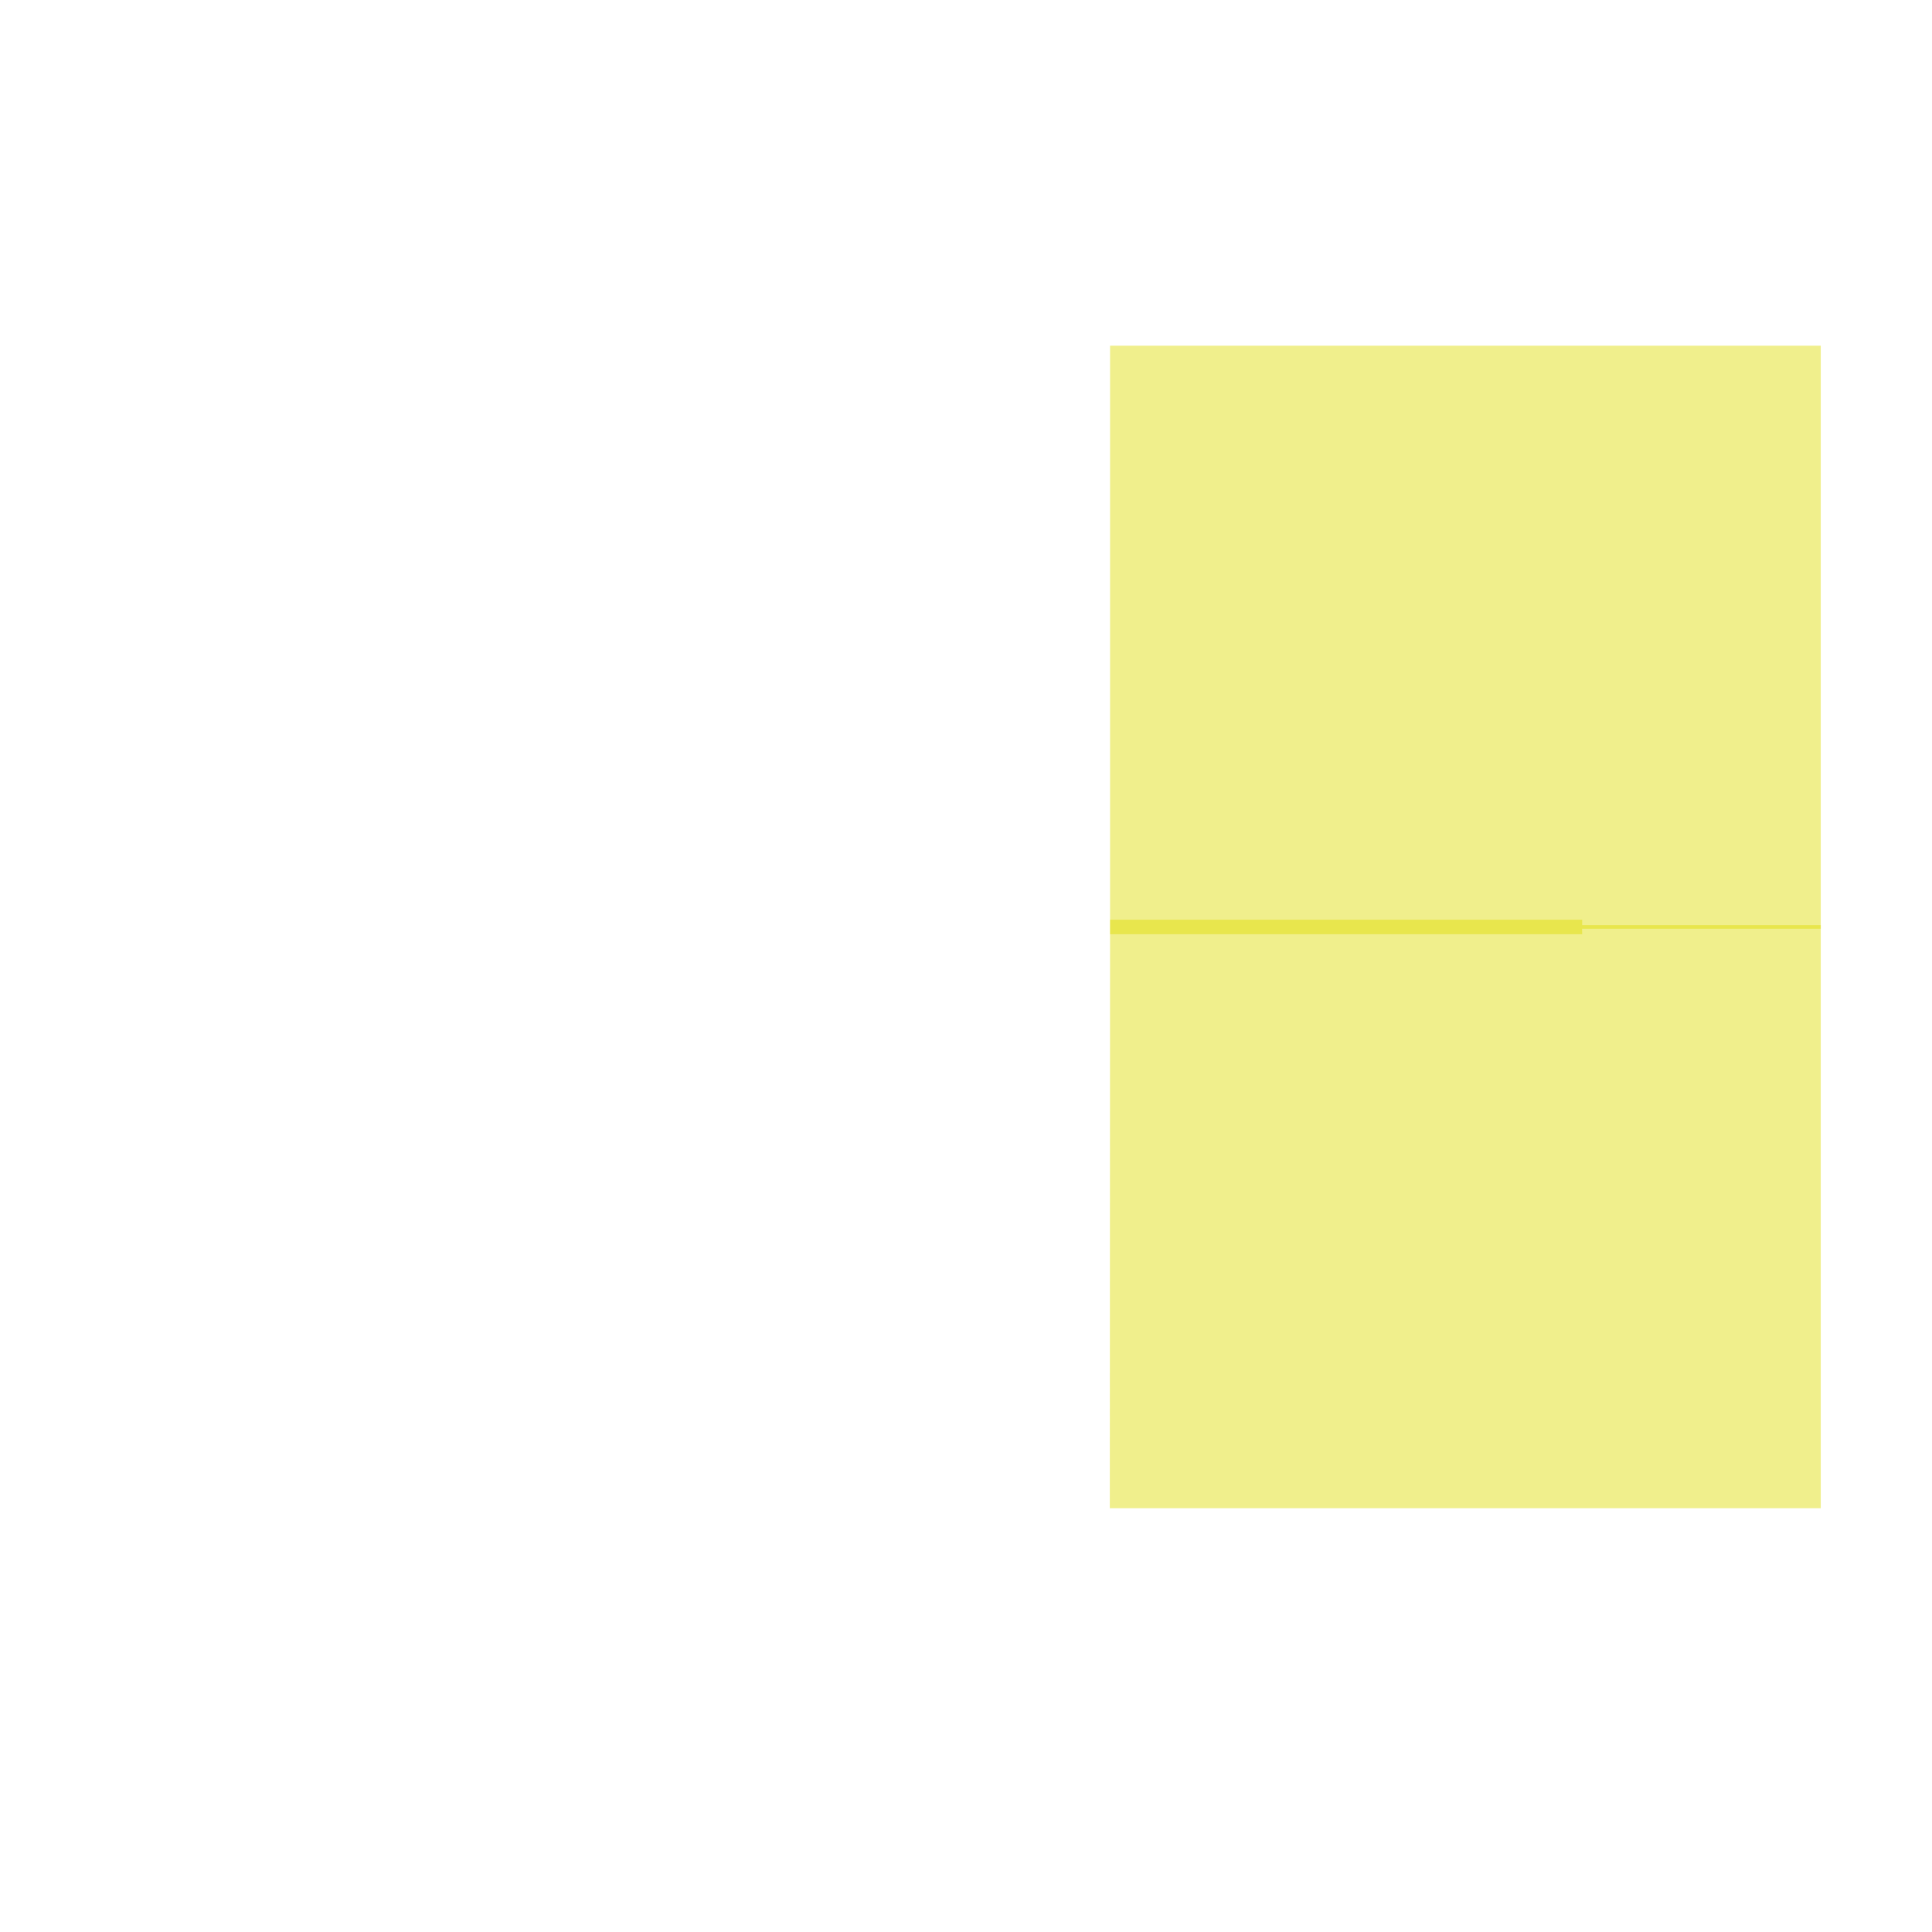
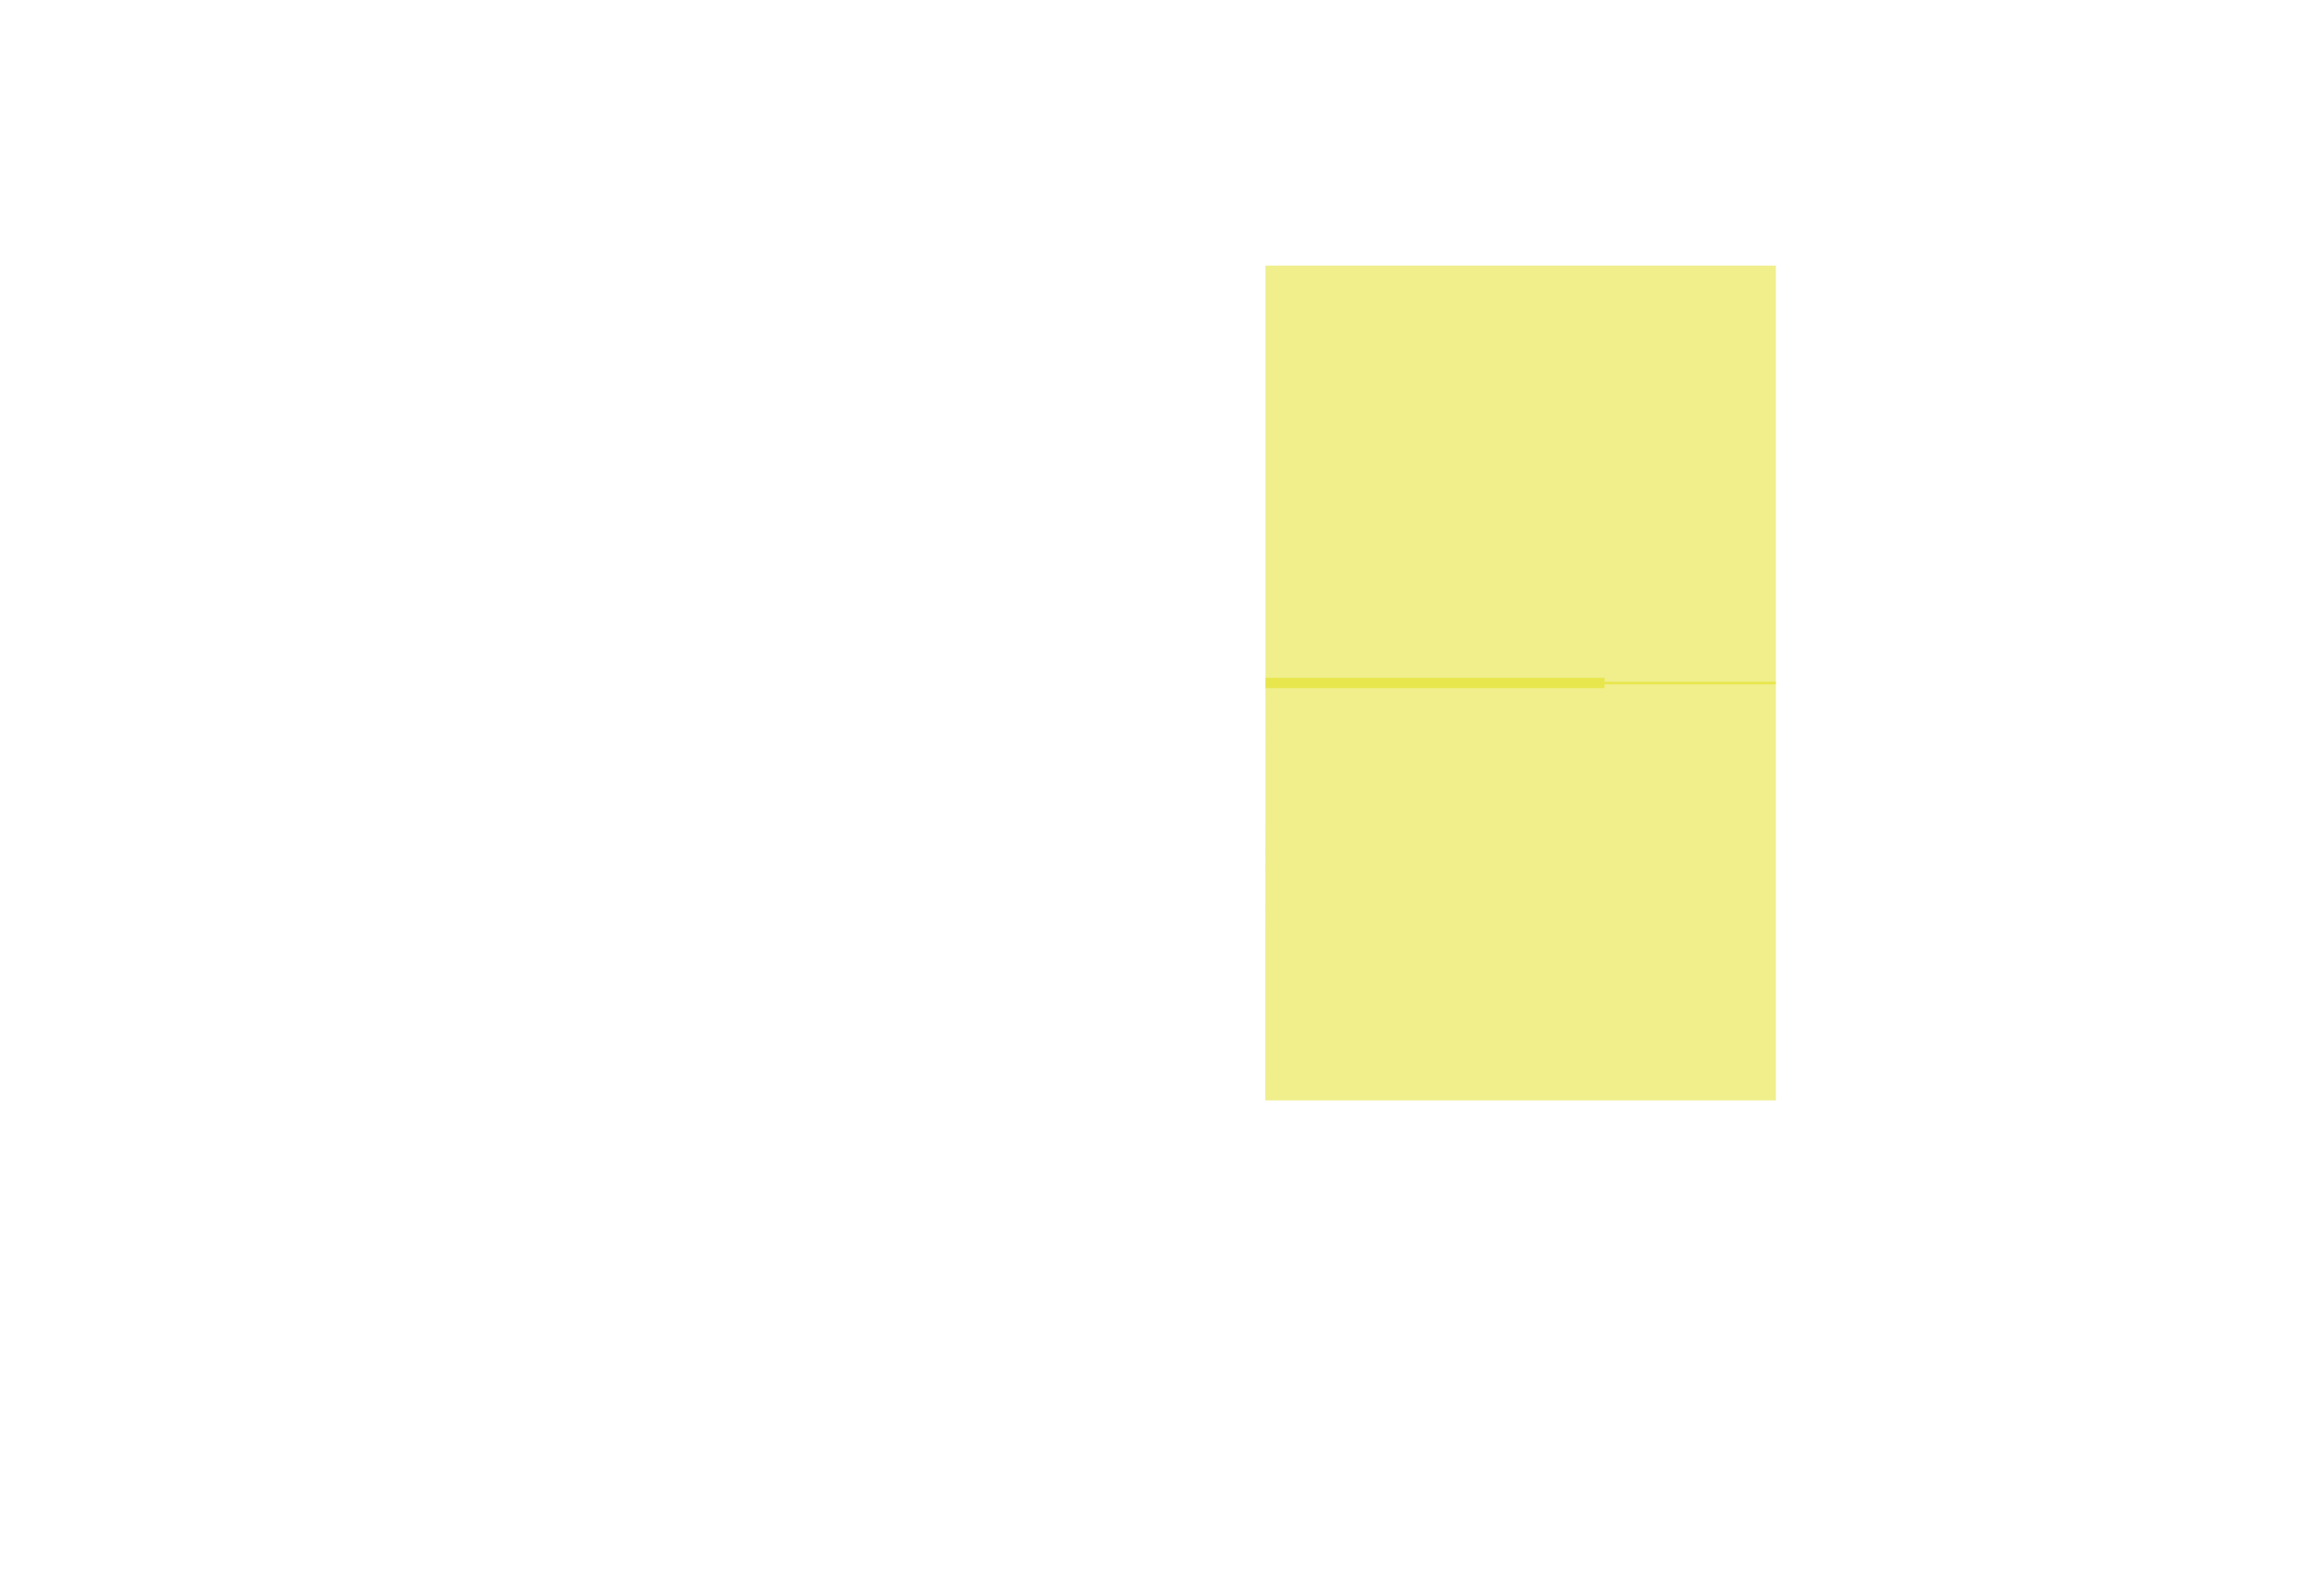
- <svg xmlns="http://www.w3.org/2000/svg" id="B_1PP" data-name="B/1PP" viewBox="0 0 800 800">
-   <rect width="800" height="800" fill="none" />
-   <g id="2" data-name="2">
-     <polygon id="emittor" points="459.549 624.523 753.945 624.523 753.945 383.085 655.149 383.085 655.149 380.835 459.653 380.835 459.549 624.523" fill="#dddc00" opacity="0.45" />
+ <svg xmlns="http://www.w3.org/2000/svg" id="A_6NP" data-name="A/6NP" viewBox="0 0 1340 920">
+   <g id="_02" data-name="02">
+     <polygon id="emittor" points="729.549 634.523 1023.945 634.523 1023.945 393.085 925.149 393.085 925.149 390.835 729.653 390.835 729.549 634.523" fill="#dddc00" opacity="0.45" />
  </g>
-   <g id="1" data-name="1">
-     <polygon id="emittor-2" data-name="emittor" points="753.945 143.147 459.653 143.147 459.653 386.835 655.149 386.835 655.096 384.585 753.945 384.585 753.945 143.147" fill="#dddc00" opacity="0.45" />
+   <g id="_01" data-name="01">
+     <polygon id="emittor-2" data-name="emittor" points="1023.945 153.147 729.653 153.147 729.653 396.835 925.149 396.835 925.096 394.585 1023.945 394.585 1023.945 153.147" fill="#dddc00" opacity="0.45" />
  </g>
+   <rect width="1340" height="920" fill="none" />
</svg>
